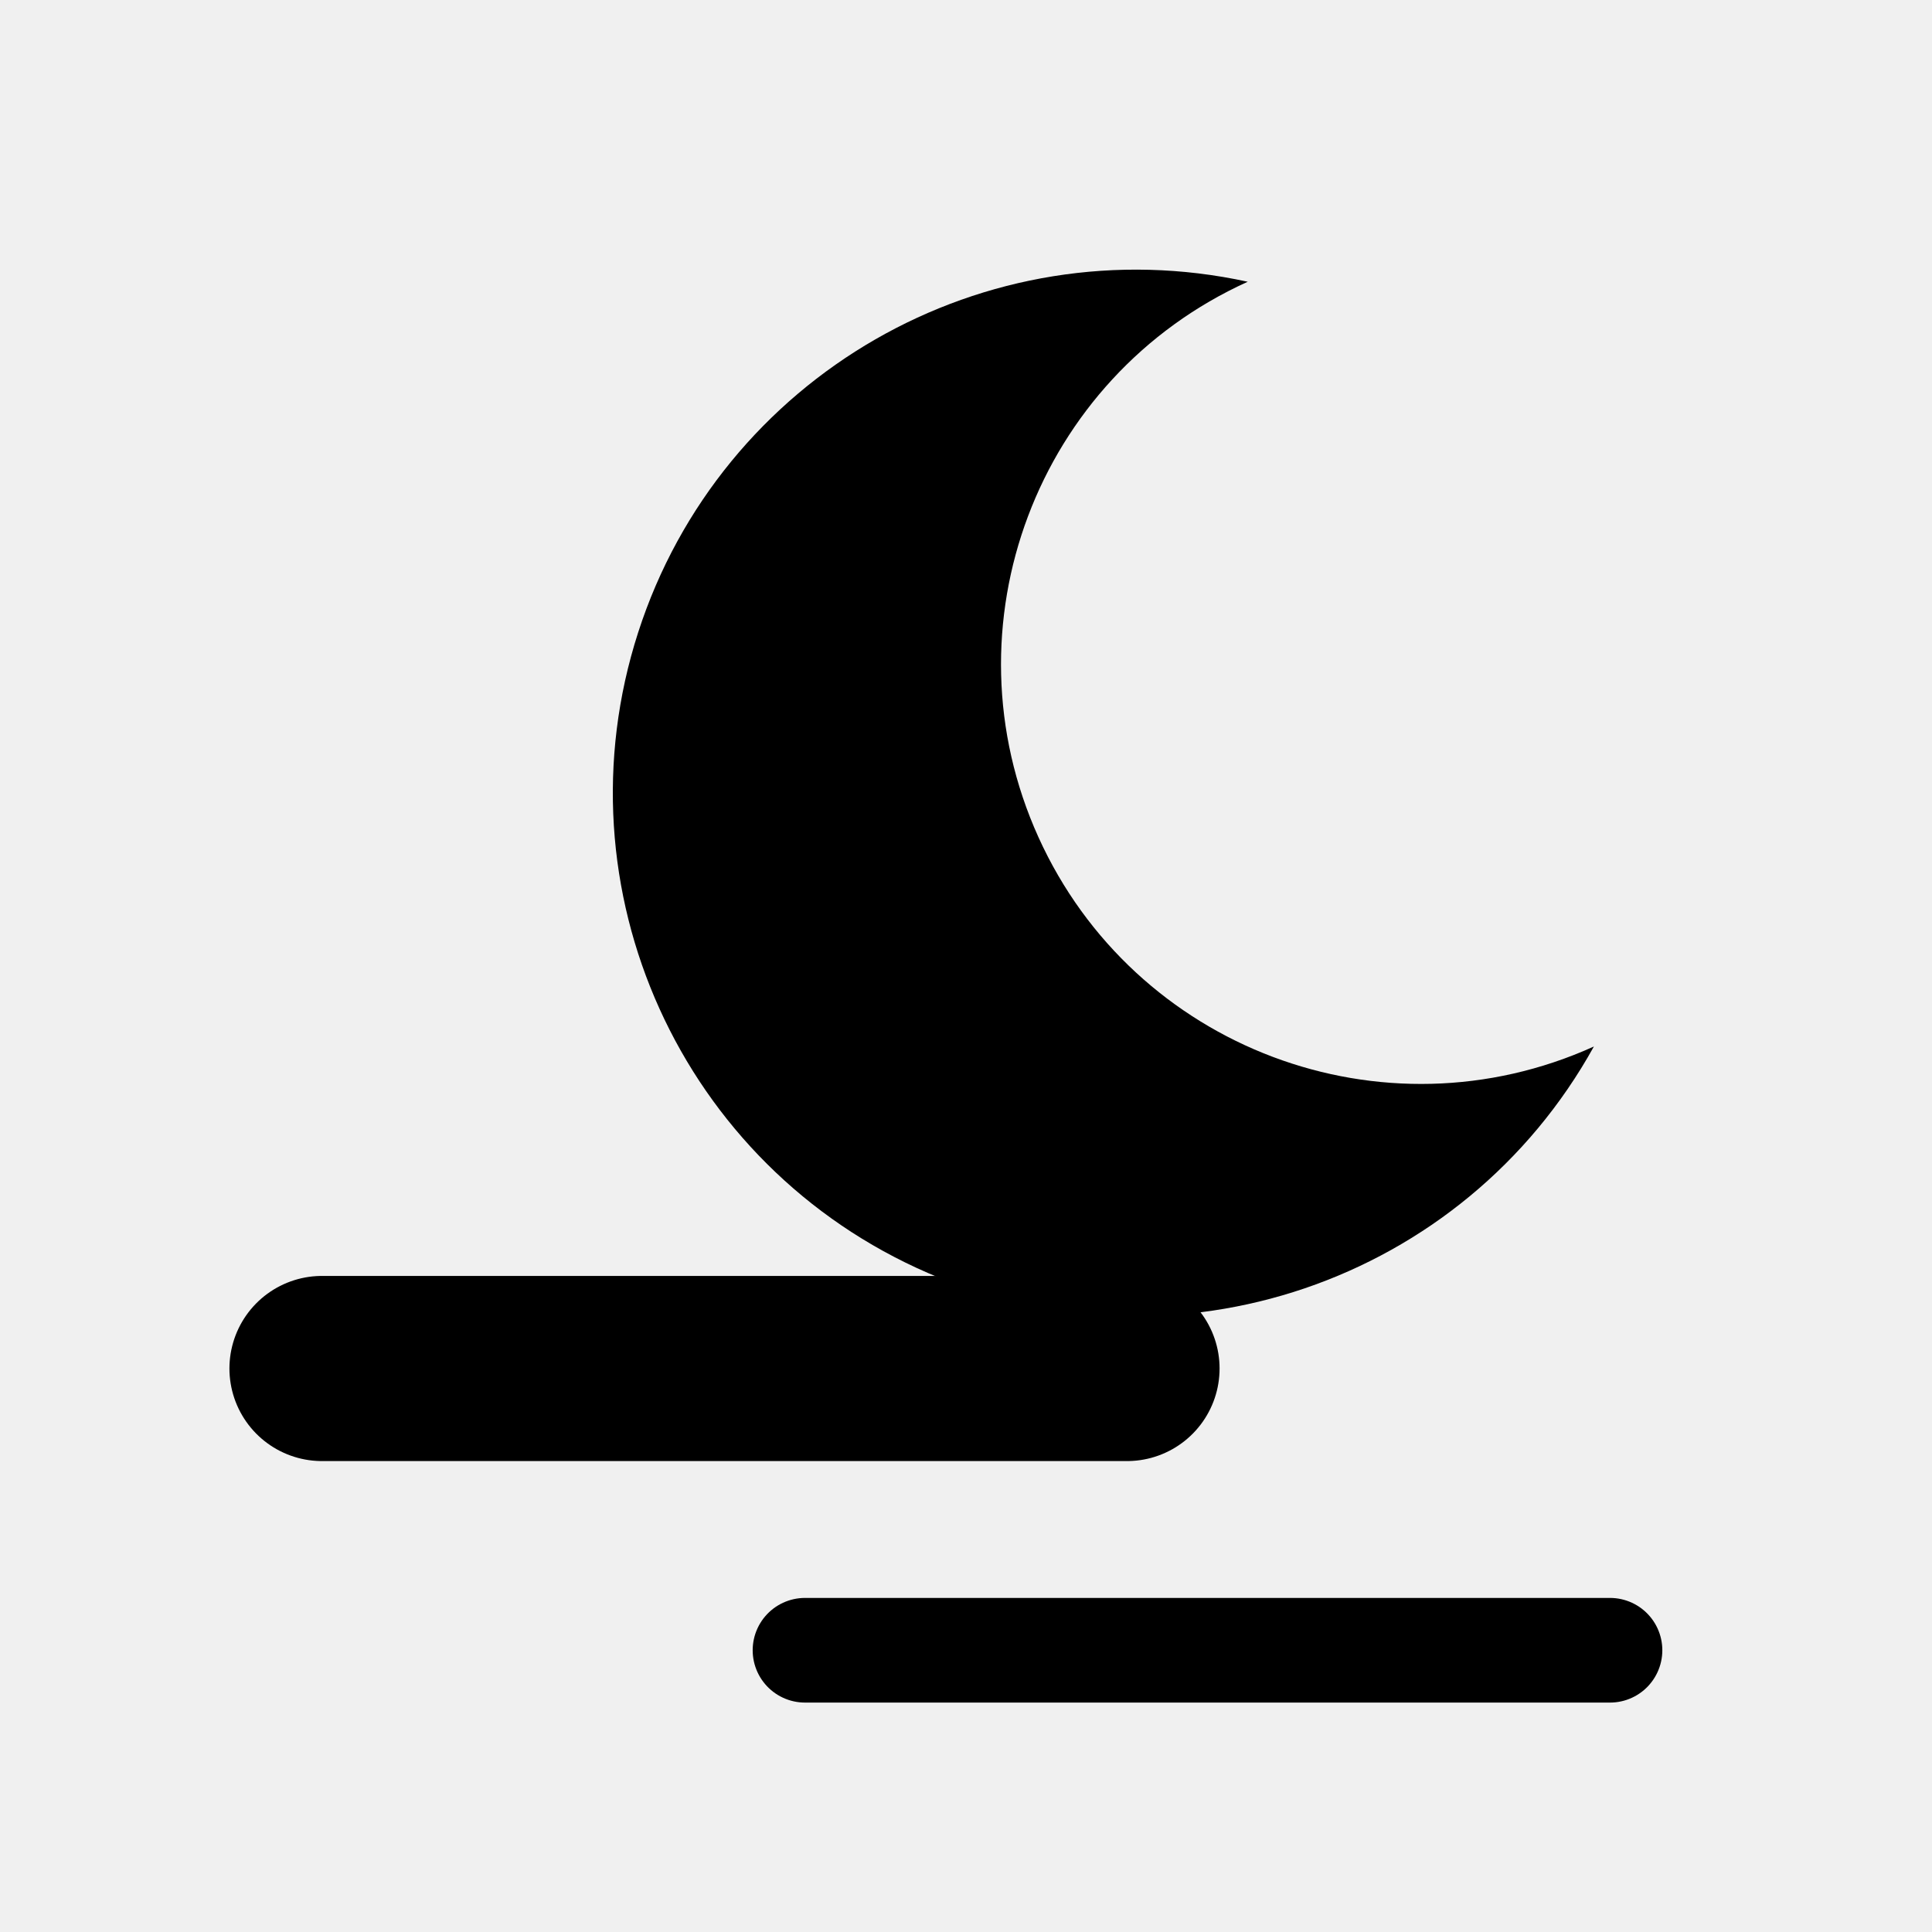
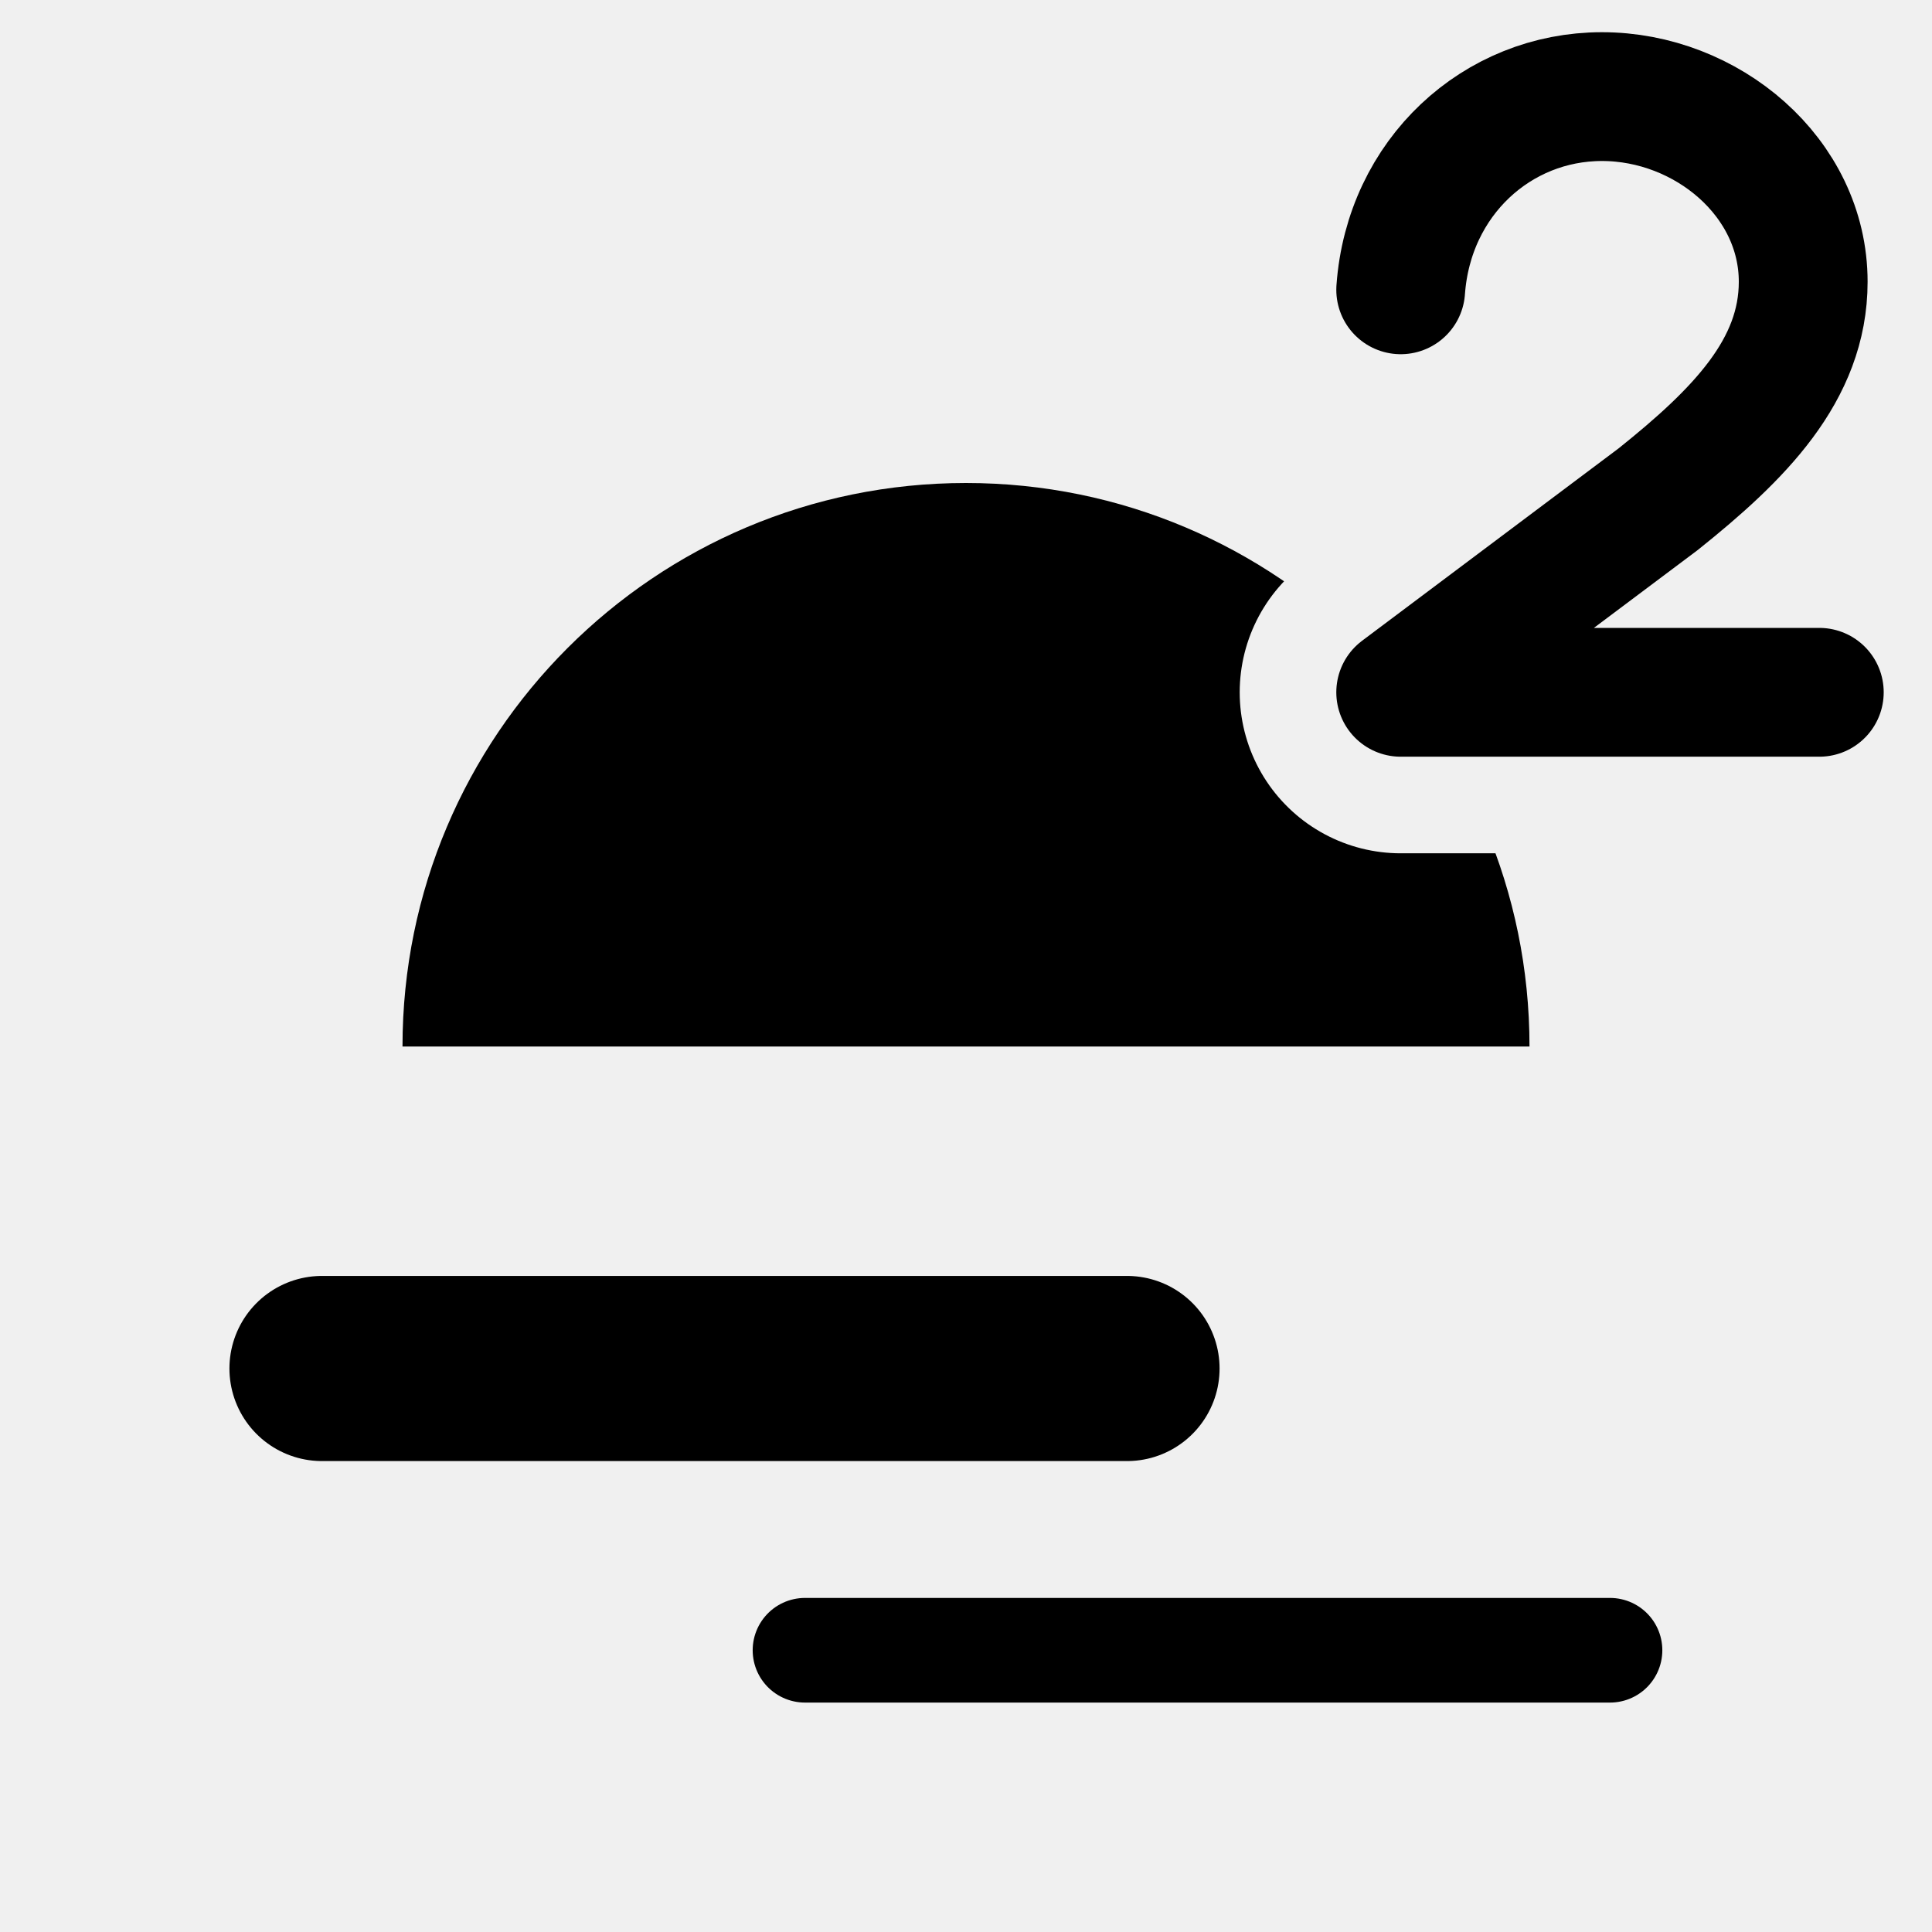
<svg xmlns="http://www.w3.org/2000/svg" viewBox="0 0 24 24" width="24" height="24">
-   <path d="M15.5 3.5A6.5 6.5 0 1 0 19.8 13 5 5 0 0 1 15.5 3.5Z" fill="#000" />
+   <defs>
+     <mask id="gap">
+       <rect width="24" height="24" fill="#fff" />
+       <path d="M17.4 3.6C17.5 2.2 18.6 1.2 19.9 1.2S22.4 2.2 22.4 3.5C22.4 4.6 21.6 5.4 20.6 6.2L17.4 8.6H22.6" fill="none" stroke="#000" stroke-width="4" stroke-linecap="round" stroke-linejoin="round" />
+     </mask>
+   </defs>
+   <path d="M5 13A7 7 0 0 1 19 13Z" fill="#000" mask="url(#gap)" />
  <path d="M4 17H14" fill="none" stroke="#000" stroke-width="2.3" stroke-linecap="round" />
  <path d="M10 20.5H20" fill="none" stroke="#000" stroke-width="1.3" stroke-linecap="round" />
+   <path d="M17.4 3.6C17.5 2.2 18.6 1.2 19.9 1.2S22.4 2.2 22.4 3.5C22.4 4.6 21.6 5.4 20.6 6.2L17.4 8.6H22.6" fill="none" stroke="#000" stroke-width="1.6" stroke-linecap="round" stroke-linejoin="round" />
</svg>
